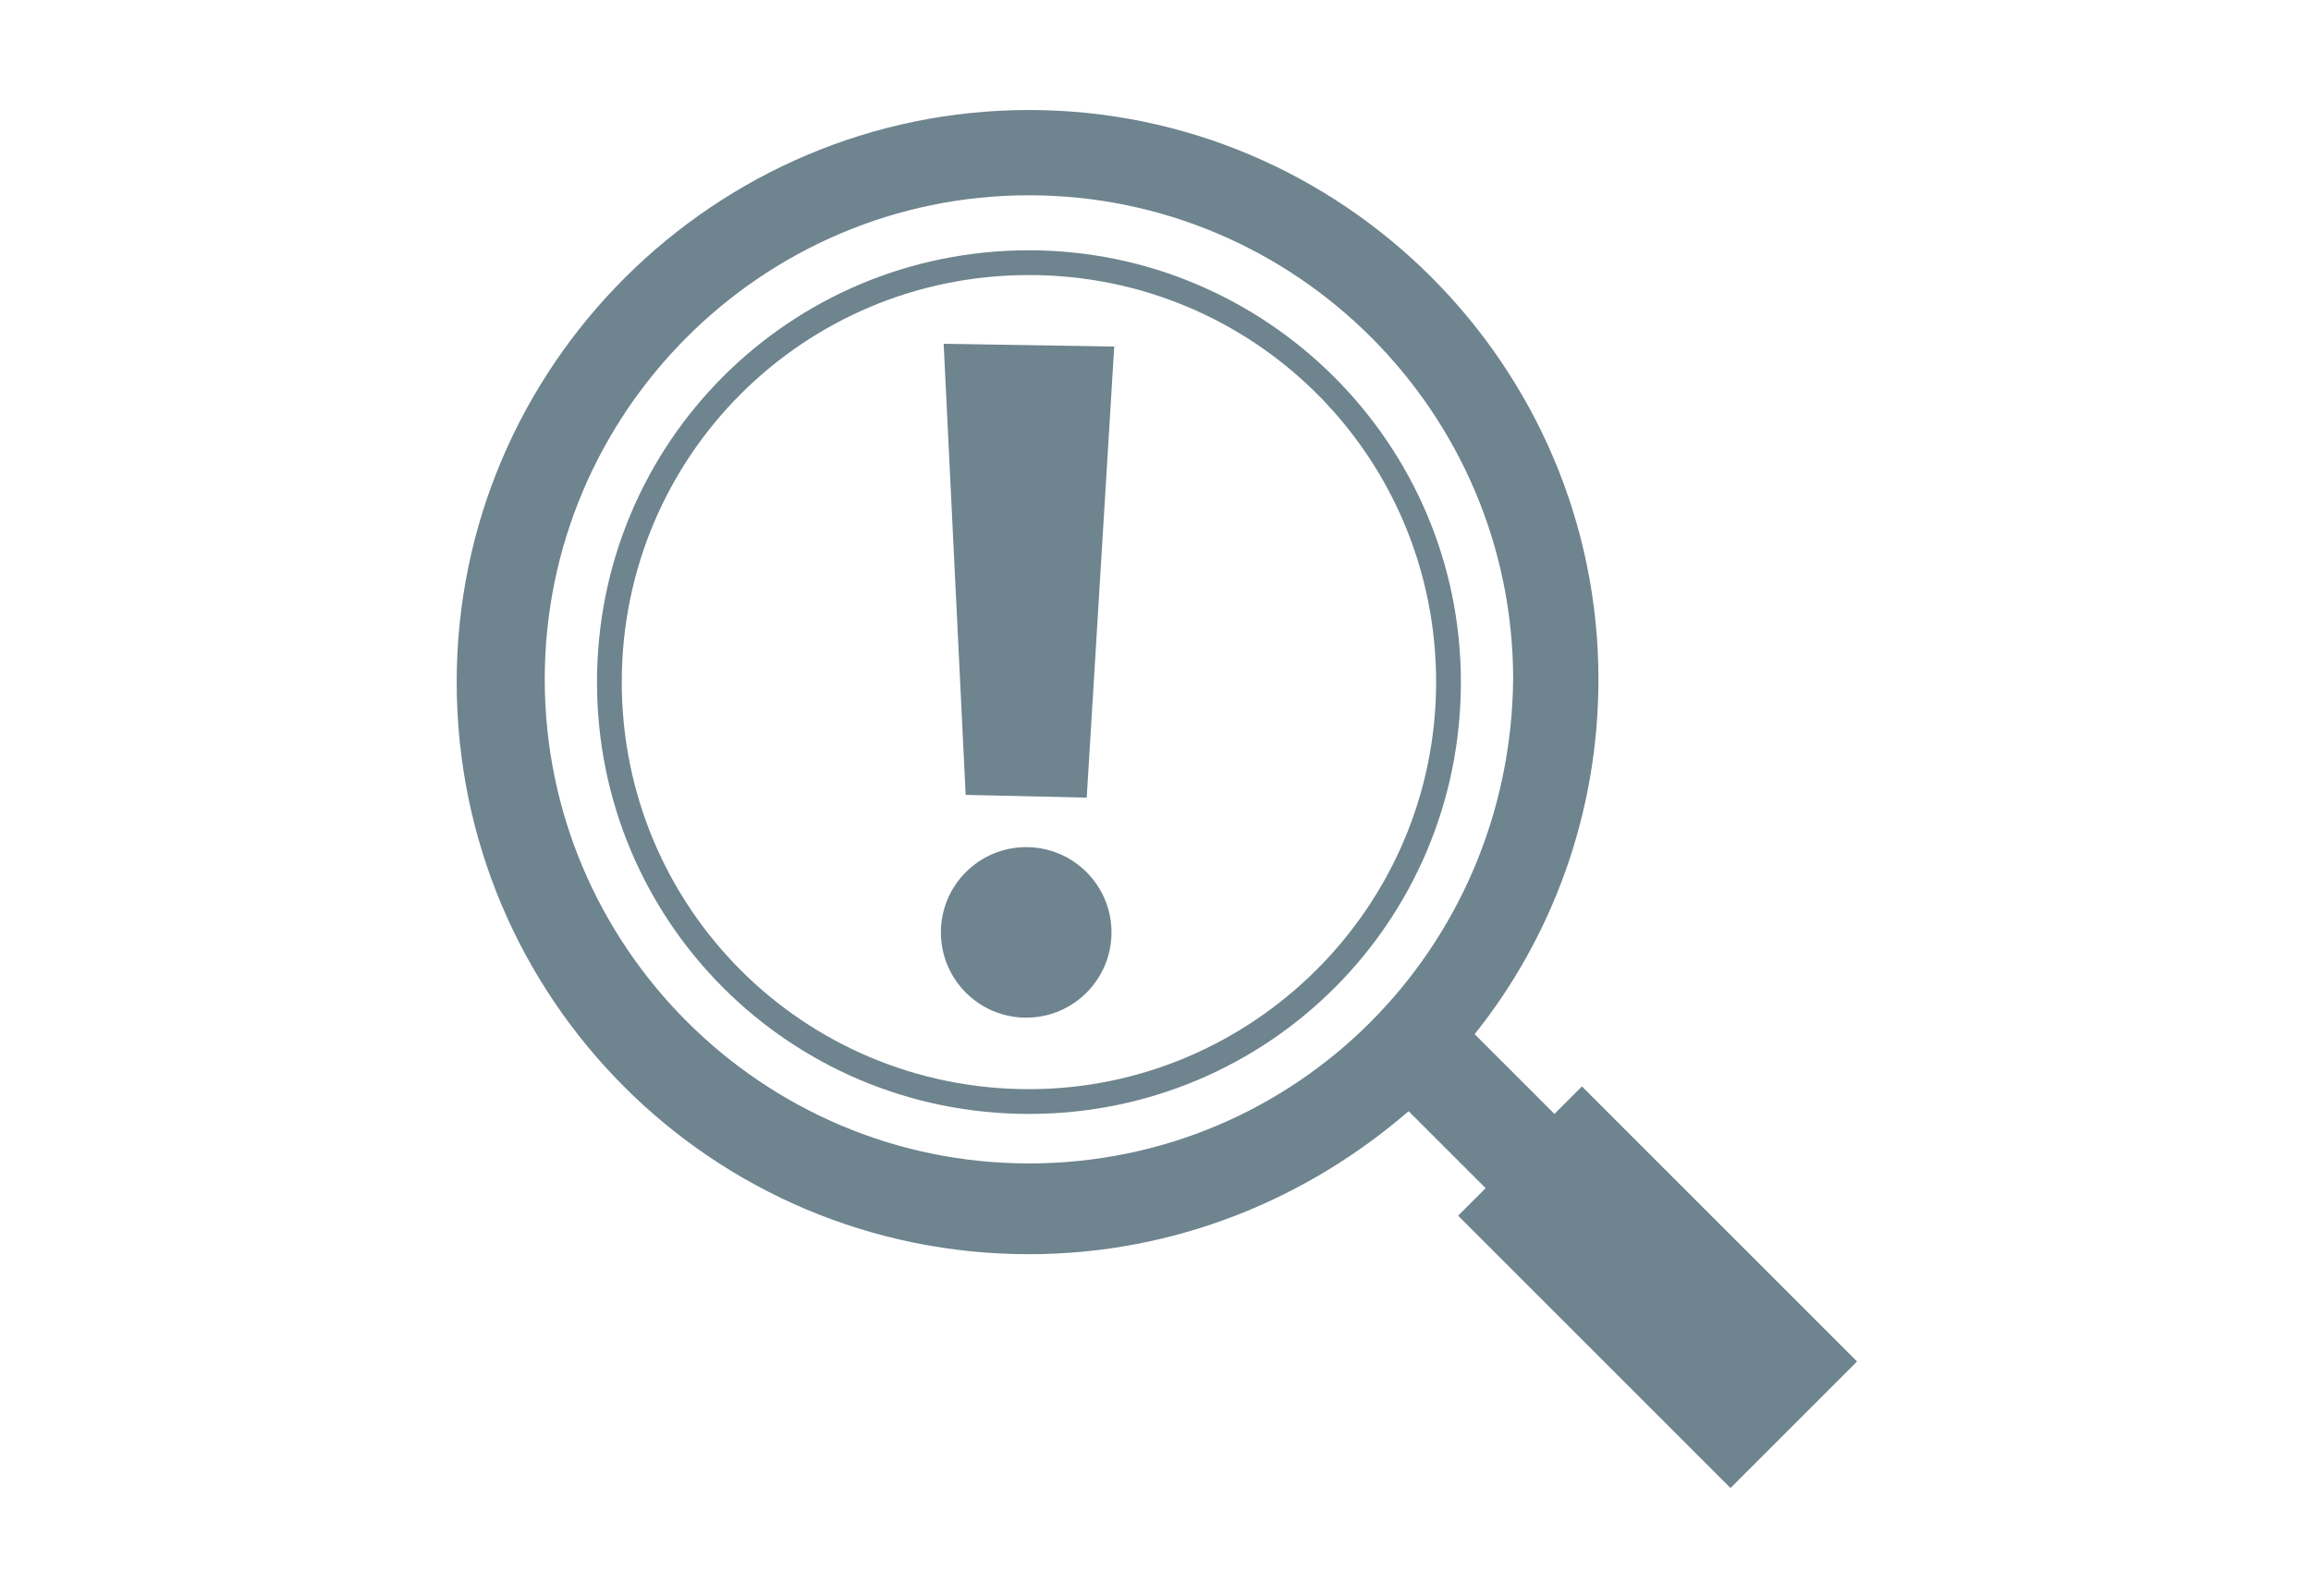
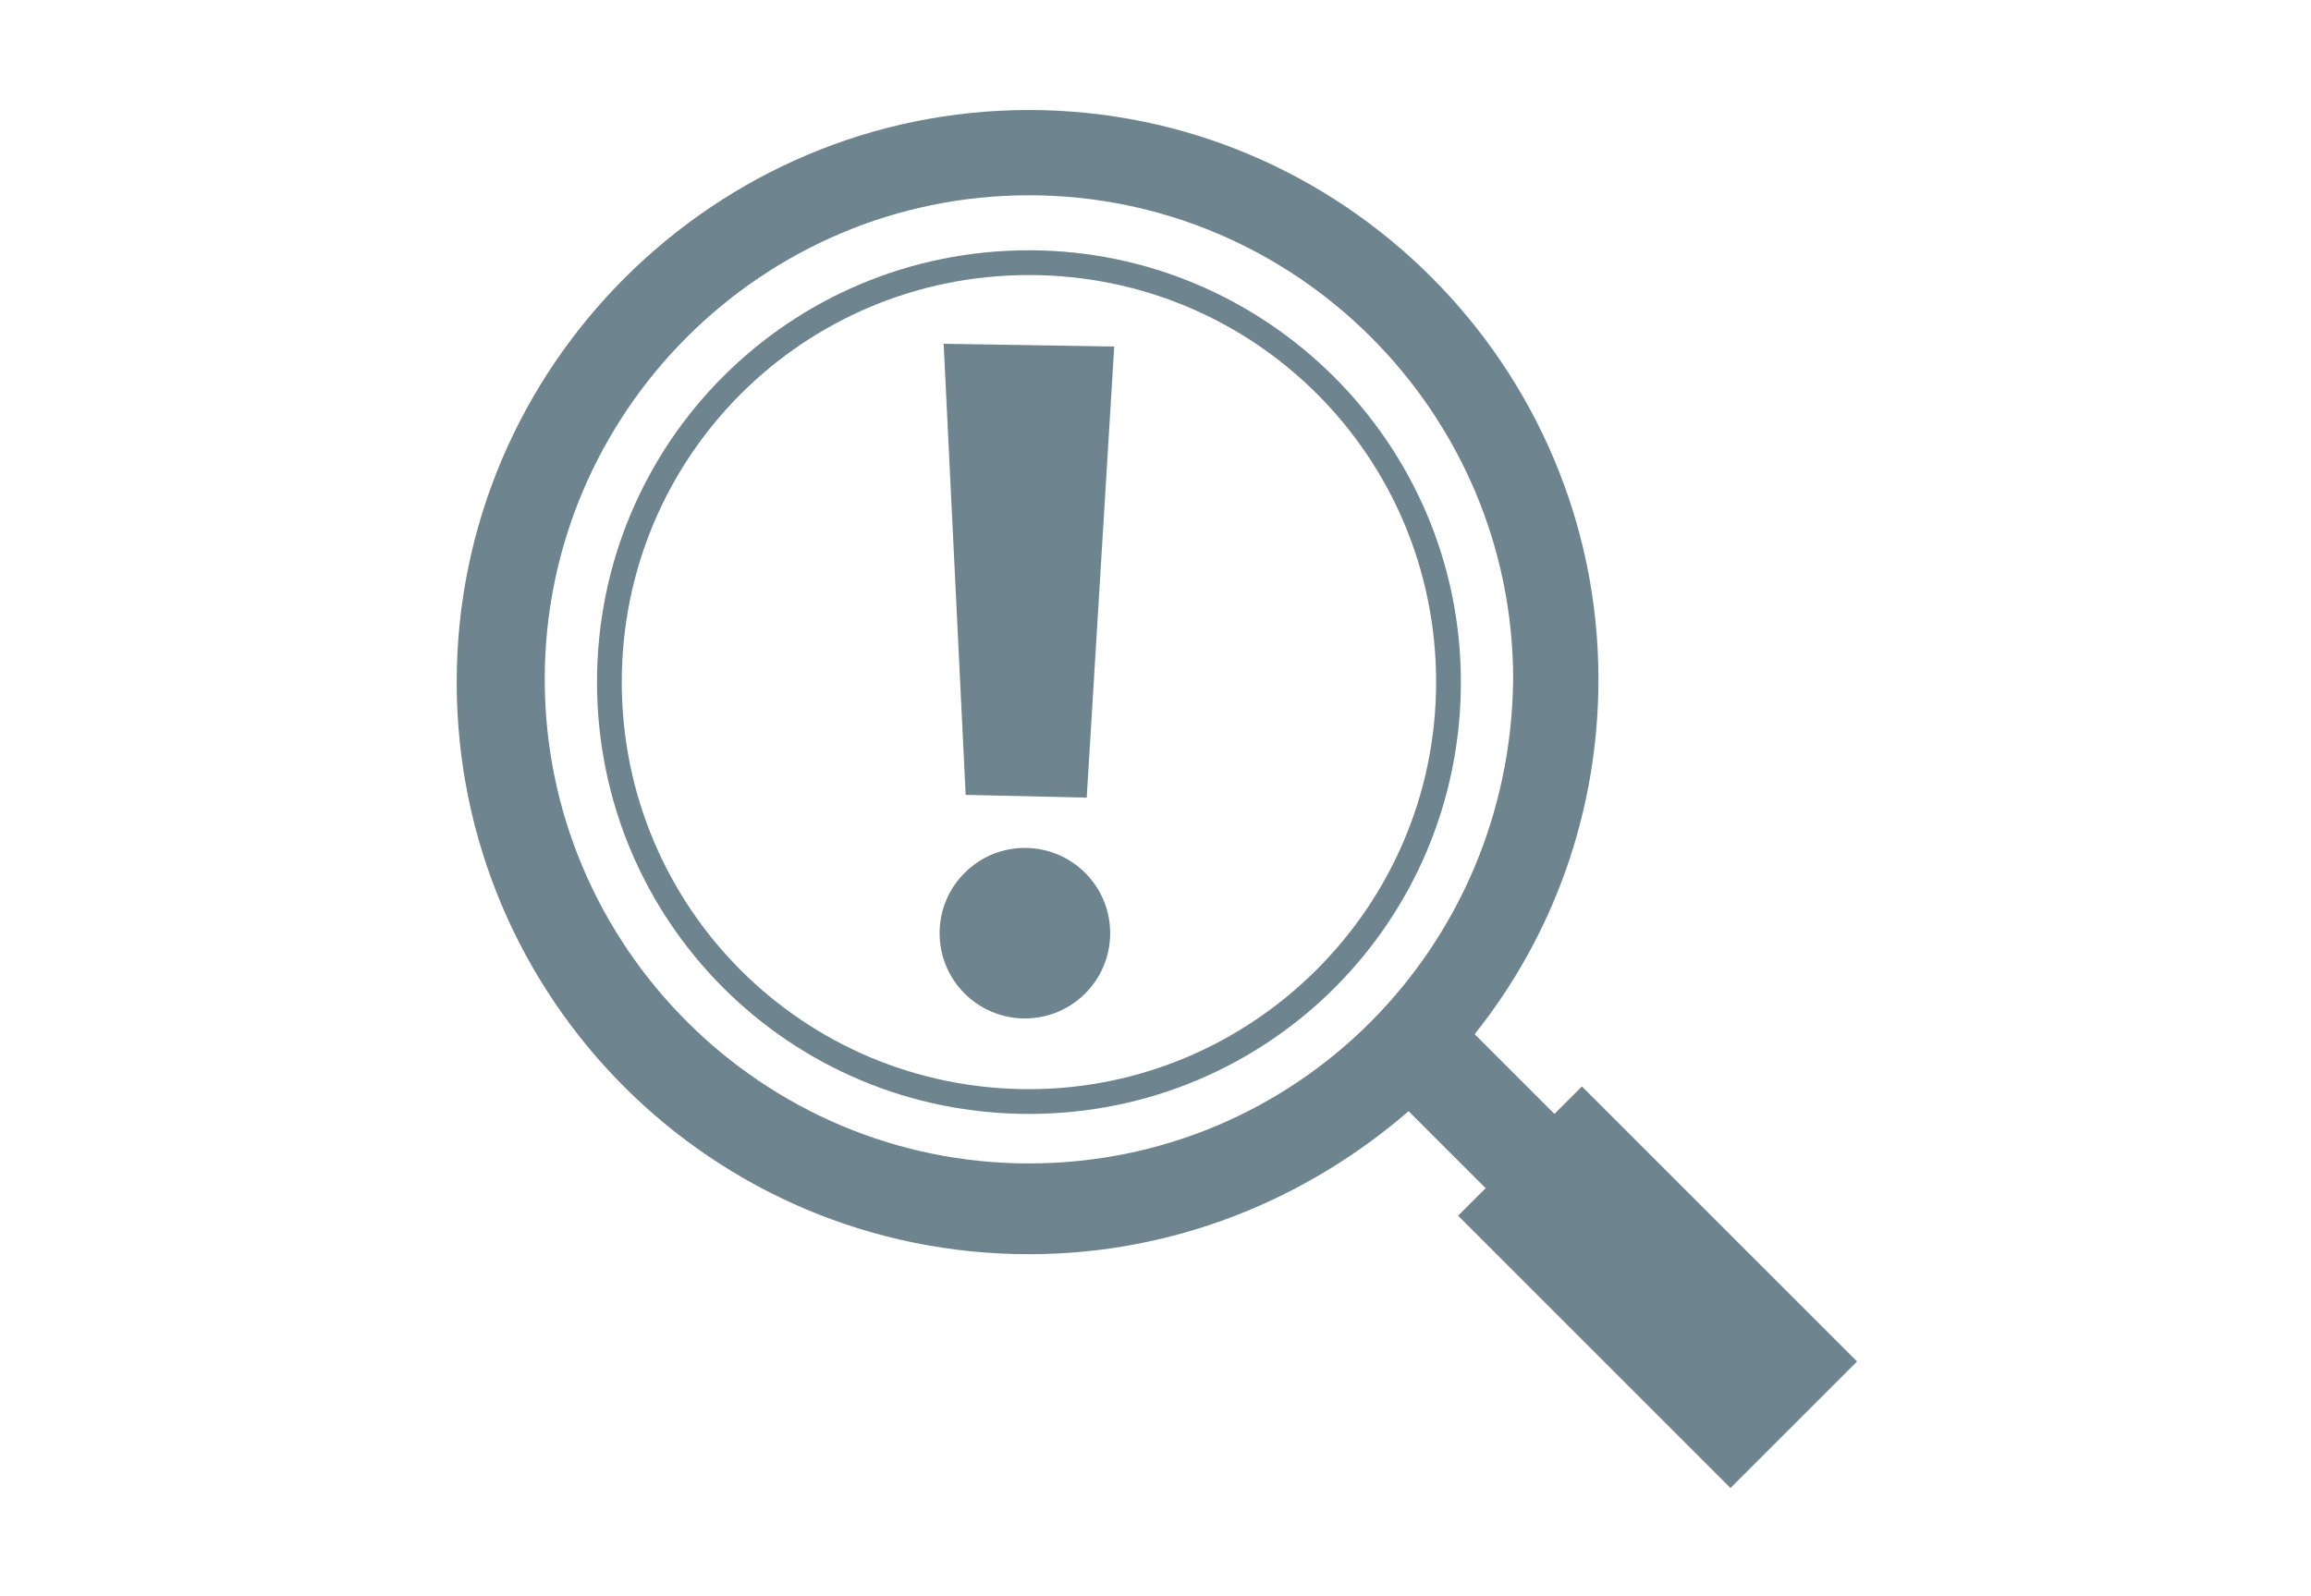
<svg xmlns="http://www.w3.org/2000/svg" version="1.1" id="icons" x="0px" y="0px" viewBox="0 0 84 58" style="enable-background:new 0 0 84 58;" xml:space="preserve">
  <g id="arrow-large-r">
</g>
  <g id="link-external">
</g>
  <g id="link-list">
</g>
  <g id="linkedin_1_">
</g>
  <g id="twitter">
</g>
  <g id="facebook">
</g>
  <g id="download">
</g>
  <g id="info">
</g>
  <g id="close">
</g>
  <g id="delete">
</g>
  <g id="dismiss-fat">
</g>
  <g id="more">
</g>
  <g id="dismiss">
</g>
  <g id="search">
</g>
  <g id="dropdown-close_1_">
</g>
  <g id="dropdown-open_1_">
</g>
  <g id="filter-open">
</g>
  <g id="filter-close">
</g>
  <g id="cat-issues">
    <path style="fill:#6E848E;" d="M57.5,39.5l-1,1l-2.9-2.9c2.8-3.5,4.5-8,4.5-12.9C58.1,13.3,48.8,4,37.4,4s-20.8,9.3-20.8,20.8   s9.3,20.8,20.8,20.8c5.3,0,10.1-2,13.8-5.2l2.8,2.8l-1,1l9.9,9.9l4.6-4.6L57.5,39.5z M37.4,42.3c-9.7,0-17.6-7.9-17.6-17.6   c0-9.7,7.9-17.6,17.6-17.6s17.6,7.9,17.6,17.6C54.9,34.5,47.1,42.3,37.4,42.3z" />
    <polygon style="fill:#6E848E;" points="35.1,28.9 39.5,29 40.5,12.6 34.3,12.5  " />
-     <circle style="fill:#6E848E;" cx="37.3" cy="33.9" r="3.1" />
+     <ellipse transform="matrix(6.268390e-03 -1 1 6.268390e-03 3.119 71.0162)" style="fill:#6E848E;" cx="37.3" cy="33.9" rx="3.1" ry="3.1" />
    <path style="fill:#6E848E;" d="M37.4,9.1c-8.7,0-15.7,7-15.7,15.7s7,15.7,15.7,15.7s15.7-7,15.7-15.7S46,9.1,37.4,9.1z M37.4,39.6   c-8.2,0-14.8-6.6-14.8-14.8S29.2,10,37.4,10s14.8,6.6,14.8,14.8S45.5,39.6,37.4,39.6z" />
  </g>
  <g id="fail">
</g>
+   <g id="fail-active">
+ </g>
  <g id="pass">
+ </g>
+   <g id="pass-active">
</g>
  <g id="smart-t-fail">
    <g id="front_9_">
	</g>
  </g>
  <g id="smart-r-fail">
    <g id="front_8_">
	</g>
  </g>
  <g id="smart-a-fail">
    <g id="front_7_">
	</g>
  </g>
  <g id="smart-m-fail">
    <g id="front_6_">
	</g>
  </g>
  <g id="smart-s-fail">
    <g id="front_5_">
	</g>
  </g>
  <g id="smart-t">
</g>
  <g id="smart-r">
</g>
  <g id="smart-a">
</g>
  <g id="smart-m">
</g>
  <g id="smart-s">
    <g id="smart-s_1_">
	</g>
  </g>
  <g id="smart-m-pass">
</g>
  <g id="smart-s-pass">
</g>
  <g id="smart-a-pass">
</g>
  <g id="smart-r-pass">
</g>
  <g id="smart-t-pass">
</g>
  <g id="hrc-logo">
</g>
  <g id="hrc-logo-icon">
</g>
</svg>
